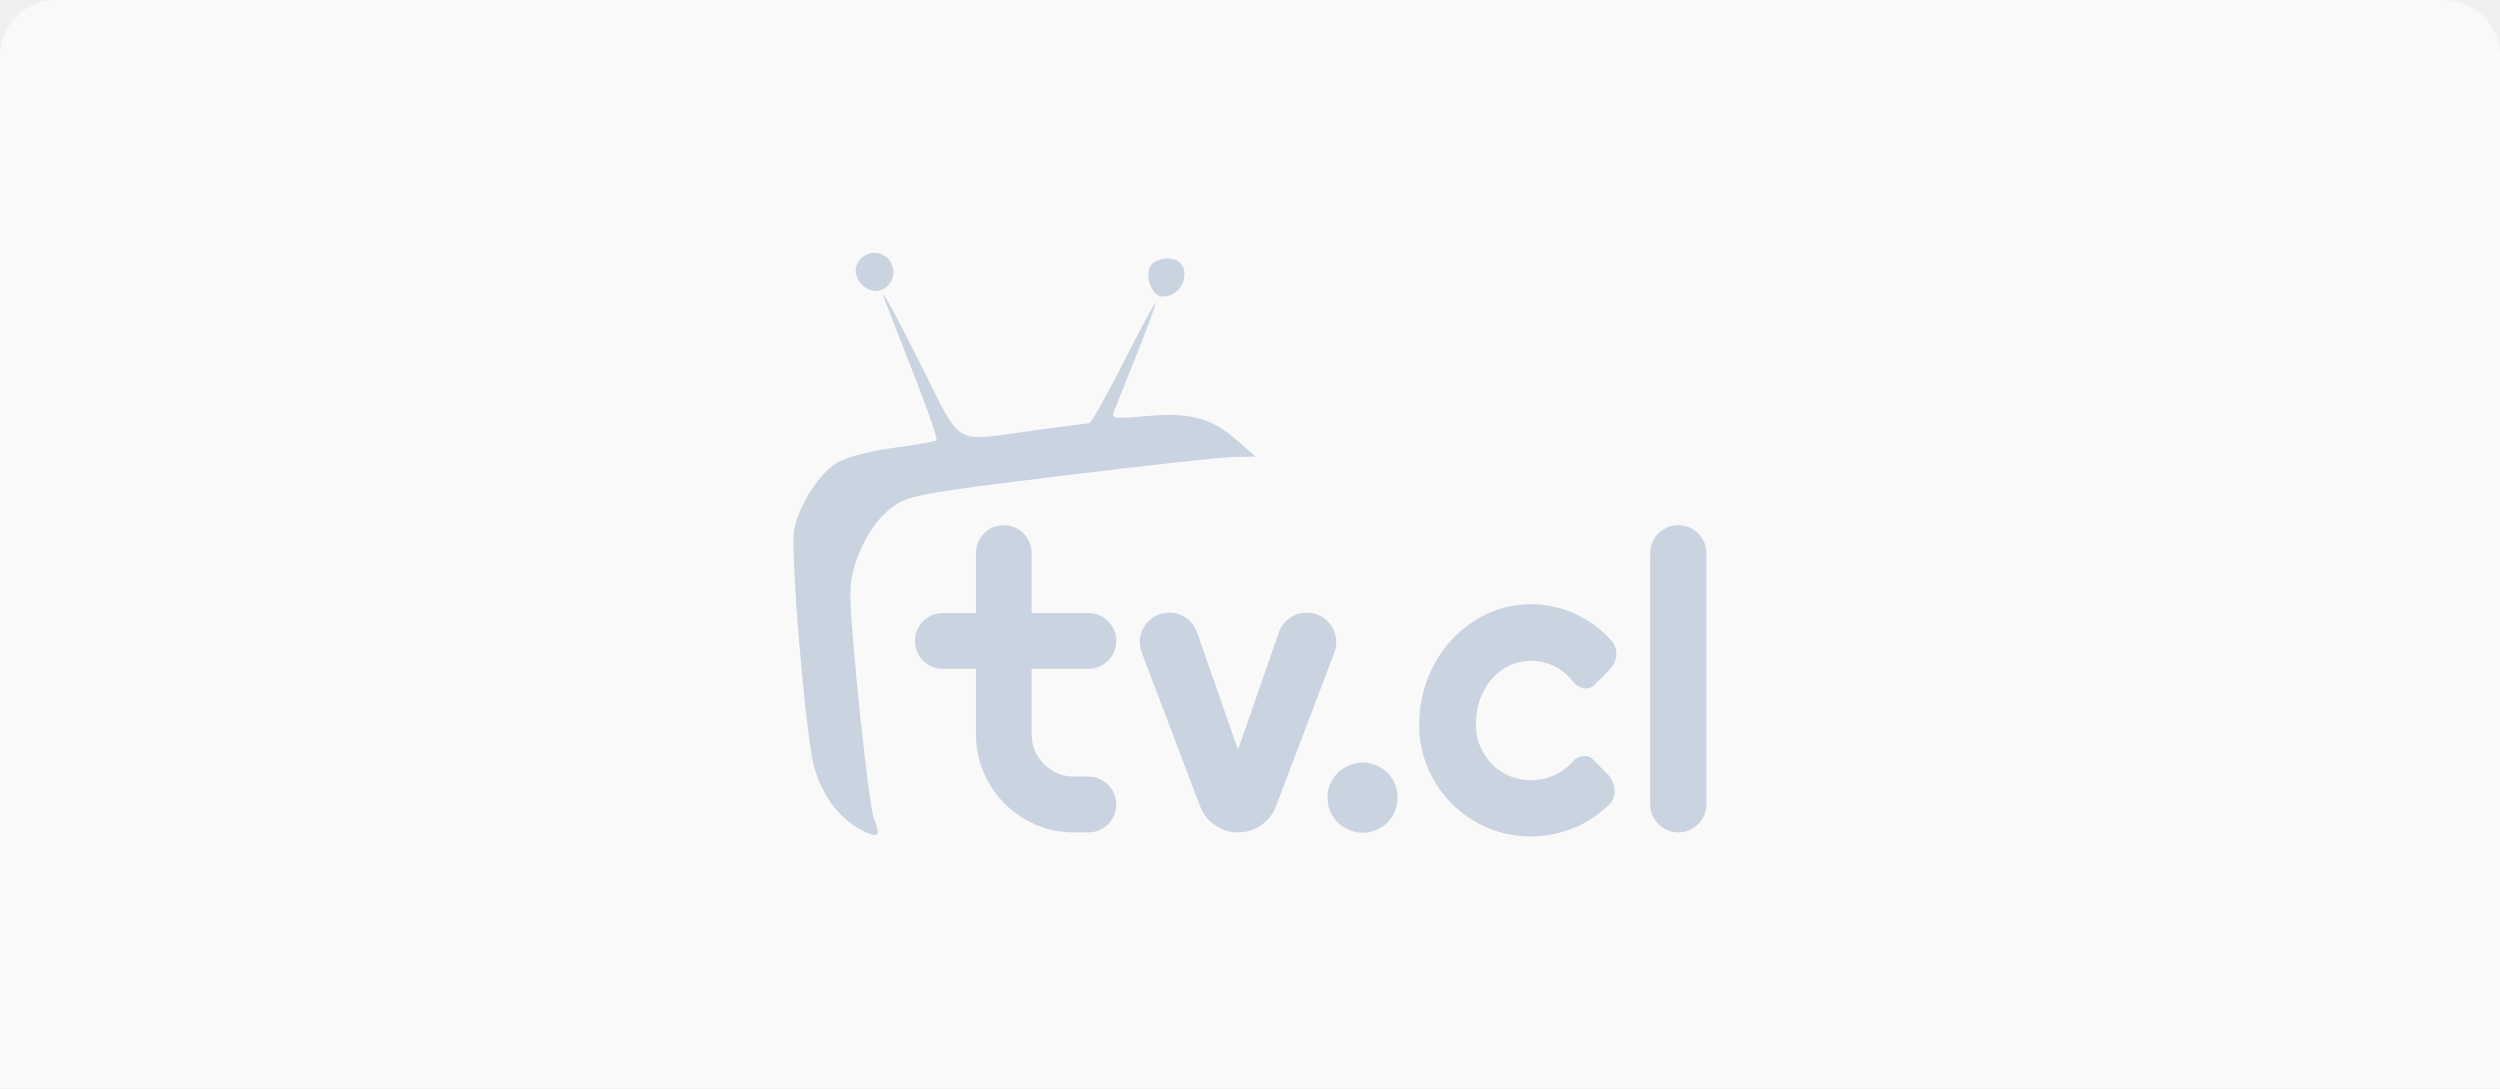
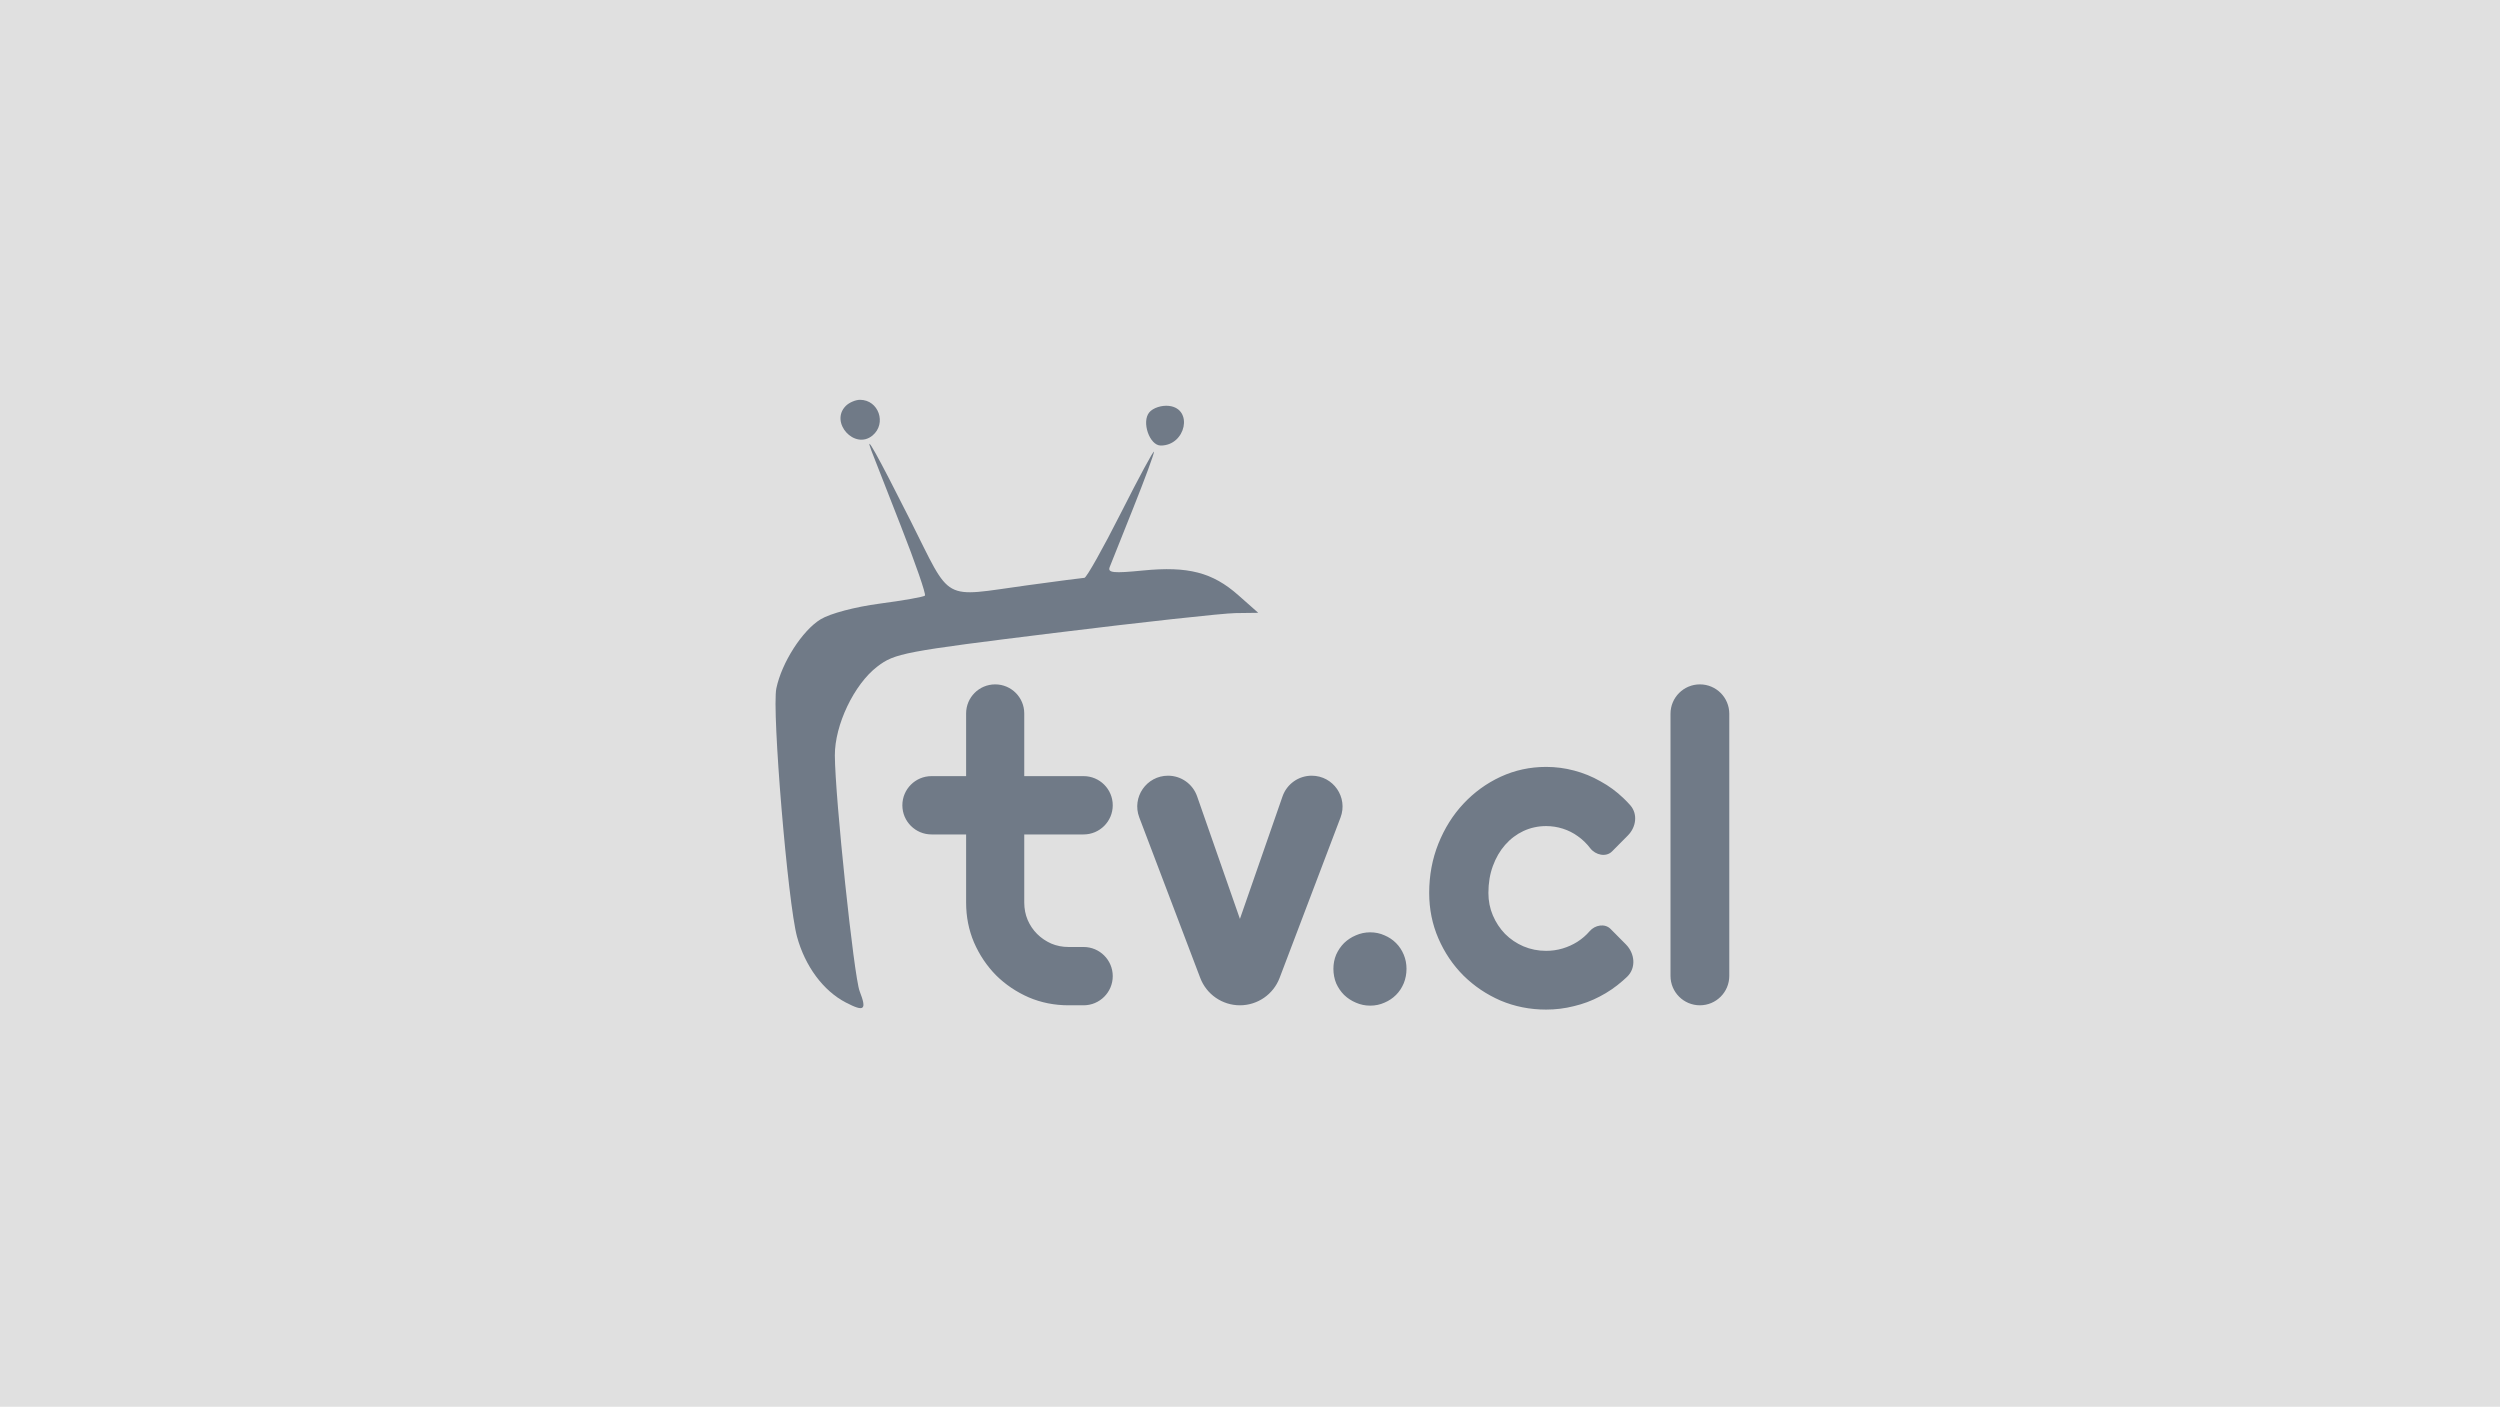
- <svg xmlns="http://www.w3.org/2000/svg" width="356" height="155" viewBox="0 0 356 155" fill="none">
-   <path d="M0 8C0 3.582 3.582 0 8 0H348C352.418 0 356 3.582 356 8V155H0V8Z" fill="#F9F9F9" />
-   <path fill-rule="evenodd" clip-rule="evenodd" d="M122.577 36.831C120.341 39.07 123.789 42.887 126.221 40.866C128.185 39.233 127.051 36 124.513 36C123.904 36 123.033 36.374 122.577 36.831ZM163.939 37.717C162.865 39.014 163.984 42.234 165.509 42.234C168.936 42.234 169.98 37.22 166.634 36.831C165.628 36.713 164.45 37.101 163.939 37.717ZM126.065 42.926C126.279 43.498 128.081 48.106 130.069 53.167C132.057 58.228 133.539 62.514 133.363 62.69C133.187 62.866 130.424 63.356 127.222 63.778C123.848 64.223 120.454 65.122 119.147 65.917C116.654 67.435 113.842 71.821 113.11 75.334C112.484 78.339 114.675 104.605 115.934 109.198C117.038 113.227 119.516 116.562 122.585 118.152C125.115 119.462 125.462 119.179 124.467 116.614C123.681 114.588 121.118 90.223 121.086 84.484C121.063 80.324 123.71 74.778 126.87 72.364C129.254 70.542 130.427 70.319 150.973 67.782C162.852 66.315 173.972 65.096 175.683 65.073L178.795 65.033L176.079 62.631C172.562 59.52 169.234 58.658 163.082 59.266C159.024 59.666 158.237 59.582 158.553 58.784C158.764 58.252 160.214 54.616 161.777 50.704C163.341 46.792 164.603 43.363 164.583 43.086C164.563 42.807 162.538 46.553 160.083 51.411C157.628 56.268 155.388 60.251 155.106 60.264C154.823 60.276 151.325 60.733 147.332 61.281C135.509 62.901 137.087 63.775 131.383 52.45C126.835 43.419 125.054 40.23 126.065 42.926Z" fill="#CAD4E1" />
-   <g clip-path="url(#clip0_344_28649)">
-     <path fill-rule="evenodd" clip-rule="evenodd" d="M152.933 118.53C151.01 118.53 149.203 118.17 147.514 117.449C145.824 116.709 144.338 115.706 143.056 114.439C141.794 113.154 140.793 111.663 140.055 109.969C139.337 108.274 138.977 106.462 138.977 104.534V95.241H134.261C132.067 95.241 130.287 93.462 130.287 91.267C130.287 89.073 132.067 87.293 134.261 87.293H138.977V78.749C138.977 76.561 140.751 74.787 142.94 74.787C145.128 74.787 146.902 76.561 146.902 78.749V87.293H154.989C157.184 87.293 158.963 89.073 158.963 91.267C158.963 93.462 157.184 95.241 154.989 95.241H146.902V104.534C146.902 105.371 147.057 106.16 147.368 106.9C147.679 107.621 148.106 108.254 148.65 108.8C149.194 109.345 149.835 109.784 150.573 110.115C151.311 110.426 152.097 110.582 152.933 110.582H154.989C157.184 110.582 158.963 112.362 158.963 114.556C158.963 116.751 157.184 118.53 154.989 118.53H152.933ZM176.298 118.53C173.895 118.53 171.743 117.045 170.889 114.799L162.579 92.92C161.537 90.175 163.565 87.235 166.502 87.235C168.286 87.235 169.875 88.363 170.463 90.047L176.298 106.754L182.104 90.06C182.692 88.369 184.286 87.235 186.077 87.235C189.022 87.235 191.056 90.183 190.011 92.936L181.707 114.799C180.853 117.045 178.701 118.53 176.298 118.53ZM243 114.524C243 116.737 241.207 118.53 238.994 118.53C236.782 118.53 234.988 116.737 234.988 114.524V78.793C234.988 76.581 236.782 74.787 238.994 74.787C241.207 74.787 243 76.581 243 78.793V114.524ZM229.508 91.269C230.556 92.468 230.303 94.247 229.181 95.377L227.023 97.553C226.205 98.377 224.781 98.054 224.063 97.141C223.558 96.478 222.985 95.923 222.344 95.475C221.723 95.027 221.043 94.686 220.305 94.453C219.567 94.219 218.809 94.102 218.032 94.102C216.945 94.102 215.915 94.326 214.944 94.774C213.992 95.222 213.157 95.855 212.439 96.673C211.739 97.472 211.186 98.427 210.778 99.537C210.37 100.647 210.166 101.875 210.166 103.219C210.166 104.31 210.37 105.332 210.778 106.287C211.186 107.241 211.739 108.079 212.439 108.8C213.157 109.521 213.992 110.086 214.944 110.495C215.915 110.904 216.945 111.108 218.032 111.108C218.809 111.108 219.557 111.001 220.276 110.787C220.994 110.573 221.664 110.271 222.286 109.881C222.927 109.472 223.49 108.985 223.976 108.42C224.696 107.586 226.037 107.336 226.814 108.119L228.907 110.229C230.134 111.465 230.328 113.44 229.071 114.645C228.874 114.835 228.671 115.019 228.462 115.199C227.511 116.037 226.471 116.748 225.345 117.332C224.238 117.917 223.063 118.355 221.82 118.647C220.596 118.959 219.334 119.115 218.032 119.115C215.838 119.115 213.769 118.706 211.827 117.887C209.904 117.05 208.214 115.91 206.757 114.469C205.32 113.027 204.184 111.342 203.349 109.413C202.514 107.485 202.096 105.42 202.096 103.219C202.096 100.823 202.514 98.582 203.349 96.498C204.184 94.413 205.32 92.602 206.757 91.063C208.214 89.504 209.904 88.277 211.827 87.381C213.769 86.485 215.838 86.037 218.032 86.037C219.334 86.037 220.606 86.203 221.849 86.534C223.111 86.865 224.306 87.352 225.432 87.995C226.578 88.618 227.627 89.388 228.579 90.303C228.904 90.61 229.214 90.931 229.508 91.269ZM198.625 115.538C198.877 114.915 199.004 114.252 199.004 113.551C199.004 112.869 198.877 112.226 198.625 111.622C198.372 111.019 198.023 110.493 197.576 110.044C197.129 109.596 196.605 109.246 196.003 108.993C195.401 108.72 194.75 108.583 194.051 108.583C193.371 108.583 192.721 108.72 192.099 108.993C191.497 109.246 190.963 109.596 190.497 110.044C190.05 110.493 189.691 111.019 189.419 111.622C189.166 112.226 189.04 112.869 189.04 113.551C189.04 114.252 189.166 114.915 189.419 115.538C189.691 116.142 190.05 116.668 190.497 117.116C190.963 117.564 191.497 117.915 192.099 118.168C192.721 118.441 193.371 118.577 194.051 118.577C194.75 118.577 195.401 118.441 196.003 118.168C196.605 117.915 197.129 117.564 197.576 117.116C198.023 116.668 198.372 116.142 198.625 115.538Z" fill="#CAD4E1" />
+ <svg xmlns="http://www.w3.org/2000/svg" width="519" height="292" viewBox="0 0 519 292" fill="none">
+   <path d="M0 0H519V292H0V0Z" fill="#E0E0E0" />
+   <path fill-rule="evenodd" clip-rule="evenodd" d="M175.586 84.266C172.181 87.676 177.432 93.49 181.136 90.411C184.128 87.923 182.4 83 178.535 83C177.608 83 176.281 83.57 175.586 84.266ZM238.585 85.615C236.948 87.591 238.652 92.494 240.975 92.494C246.195 92.494 247.785 84.859 242.689 84.265C241.156 84.087 239.363 84.676 238.585 85.615ZM180.899 93.549C181.225 94.419 183.969 101.439 186.997 109.147C190.025 116.855 192.283 123.382 192.015 123.65C191.746 123.919 187.537 124.665 182.661 125.308C177.523 125.986 172.353 127.355 170.363 128.566C166.565 130.877 162.282 137.558 161.168 142.909C160.215 147.485 163.551 187.49 165.469 194.487C167.151 200.622 170.924 205.703 175.599 208.124C179.452 210.119 179.981 209.688 178.465 205.781C177.268 202.696 173.364 165.585 173.315 156.844C173.28 150.509 177.312 142.062 182.125 138.385C185.755 135.611 187.543 135.271 218.836 131.406C236.929 129.172 253.864 127.315 256.471 127.281L261.21 127.219L257.074 123.56C251.717 118.823 246.649 117.511 237.279 118.436C231.098 119.045 229.9 118.918 230.381 117.701C230.701 116.892 232.911 111.354 235.291 105.396C237.673 99.437 239.596 94.215 239.565 93.792C239.535 93.368 236.451 99.074 232.711 106.472C228.972 113.87 225.561 119.937 225.13 119.956C224.7 119.974 219.372 120.671 213.29 121.504C195.283 123.972 197.686 125.303 188.999 108.054C182.071 94.3 179.359 89.443 180.899 93.549Z" fill="#707A87" />
+   <g clip-path="url(#clip0_355_28752)">
+     <path fill-rule="evenodd" clip-rule="evenodd" d="M221.82 208.7C218.892 208.7 216.141 208.151 213.567 207.053C210.993 205.926 208.73 204.398 206.778 202.469C204.855 200.511 203.332 198.241 202.207 195.66C201.113 193.079 200.566 190.319 200.566 187.382V173.229H193.383C190.04 173.229 187.33 170.519 187.33 167.177C187.33 163.834 190.04 161.124 193.383 161.124H200.566V148.11C200.566 144.777 203.267 142.076 206.6 142.076C209.933 142.076 212.635 144.777 212.635 148.11V161.124H224.953C228.296 161.124 231.006 163.834 231.006 167.177C231.006 170.519 228.296 173.229 224.953 173.229H212.635V187.382C212.635 188.658 212.872 189.859 213.345 190.987C213.818 192.085 214.469 193.049 215.298 193.88C216.126 194.711 217.102 195.378 218.226 195.882C219.35 196.357 220.548 196.595 221.82 196.595H224.953C228.296 196.595 231.006 199.304 231.006 202.647C231.006 205.99 228.296 208.7 224.953 208.7H221.82ZM257.408 208.7C253.748 208.7 250.469 206.438 249.17 203.017L236.513 169.694C234.925 165.512 238.014 161.035 242.487 161.035C245.204 161.035 247.624 162.753 248.52 165.318L257.408 190.764L266.25 165.338C267.146 162.762 269.575 161.035 272.303 161.035C276.788 161.035 279.886 165.525 278.293 169.718L265.645 203.017C264.346 206.438 261.067 208.7 257.408 208.7ZM359 202.599C359 205.968 356.268 208.7 352.899 208.7C349.529 208.7 346.797 205.968 346.797 202.599V148.177C346.797 144.807 349.529 142.076 352.899 142.076C356.268 142.076 359 144.807 359 148.177V202.599ZM338.451 167.178C340.047 169.004 339.661 171.714 337.953 173.436L334.666 176.749C333.42 178.005 331.251 177.514 330.158 176.122C329.388 175.113 328.516 174.268 327.539 173.585C326.593 172.903 325.557 172.384 324.433 172.028C323.309 171.672 322.156 171.494 320.972 171.494C319.316 171.494 317.748 171.835 316.269 172.517C314.819 173.2 313.547 174.164 312.453 175.41C311.388 176.627 310.545 178.08 309.923 179.772C309.302 181.463 308.992 183.332 308.992 185.379C308.992 187.041 309.302 188.598 309.923 190.052C310.545 191.506 311.388 192.782 312.453 193.88C313.547 194.978 314.819 195.838 316.269 196.461C317.748 197.084 319.316 197.396 320.972 197.396C322.156 197.396 323.294 197.232 324.389 196.906C325.484 196.58 326.504 196.12 327.451 195.526C328.427 194.903 329.285 194.162 330.024 193.301C331.122 192.031 333.165 191.651 334.347 192.842L337.536 196.057C339.403 197.939 339.699 200.947 337.785 202.783C337.484 203.071 337.175 203.353 336.858 203.626C335.408 204.902 333.826 205.985 332.11 206.875C330.424 207.765 328.634 208.433 326.741 208.878C324.877 209.353 322.954 209.59 320.972 209.59C317.629 209.59 314.479 208.967 311.521 207.721C308.592 206.445 306.019 204.709 303.8 202.514C301.611 200.318 299.88 197.752 298.608 194.814C297.336 191.877 296.7 188.732 296.7 185.379C296.7 181.73 297.336 178.318 298.608 175.143C299.88 171.968 301.611 169.209 303.8 166.865C306.019 164.491 308.592 162.622 311.521 161.257C314.479 159.893 317.629 159.21 320.972 159.21C322.954 159.21 324.892 159.462 326.785 159.967C328.708 160.471 330.527 161.213 332.243 162.192C333.988 163.141 335.586 164.313 337.035 165.708C337.53 166.175 338.002 166.665 338.451 167.178ZM291.413 204.142C291.798 203.193 291.99 202.184 291.99 201.116C291.99 200.078 291.798 199.099 291.413 198.179C291.029 197.259 290.496 196.458 289.816 195.775C289.136 195.093 288.337 194.559 287.42 194.173C286.503 193.758 285.512 193.55 284.447 193.55C283.411 193.55 282.42 193.758 281.474 194.173C280.557 194.559 279.743 195.093 279.033 195.775C278.353 196.458 277.806 197.259 277.391 198.179C277.007 199.099 276.815 200.078 276.815 201.116C276.815 202.184 277.007 203.193 277.391 204.142C277.806 205.062 278.353 205.863 279.033 206.546C279.743 207.228 280.557 207.762 281.474 208.148C282.42 208.563 283.411 208.771 284.447 208.771C285.512 208.771 286.503 208.563 287.42 208.148C288.337 207.762 289.136 207.228 289.816 206.546C290.496 205.863 291.029 205.062 291.413 204.142Z" fill="#707A87" />
  </g>
  <defs>
-     <clipPath id="clip0_344_28649">
-       <rect width="112.713" height="44.328" fill="white" transform="translate(130.287 74.787)" />
+     <clipPath id="clip0_355_28752">
+       <rect width="171.67" height="67.515" fill="white" transform="translate(187.33 142.076)" />
    </clipPath>
  </defs>
</svg>
